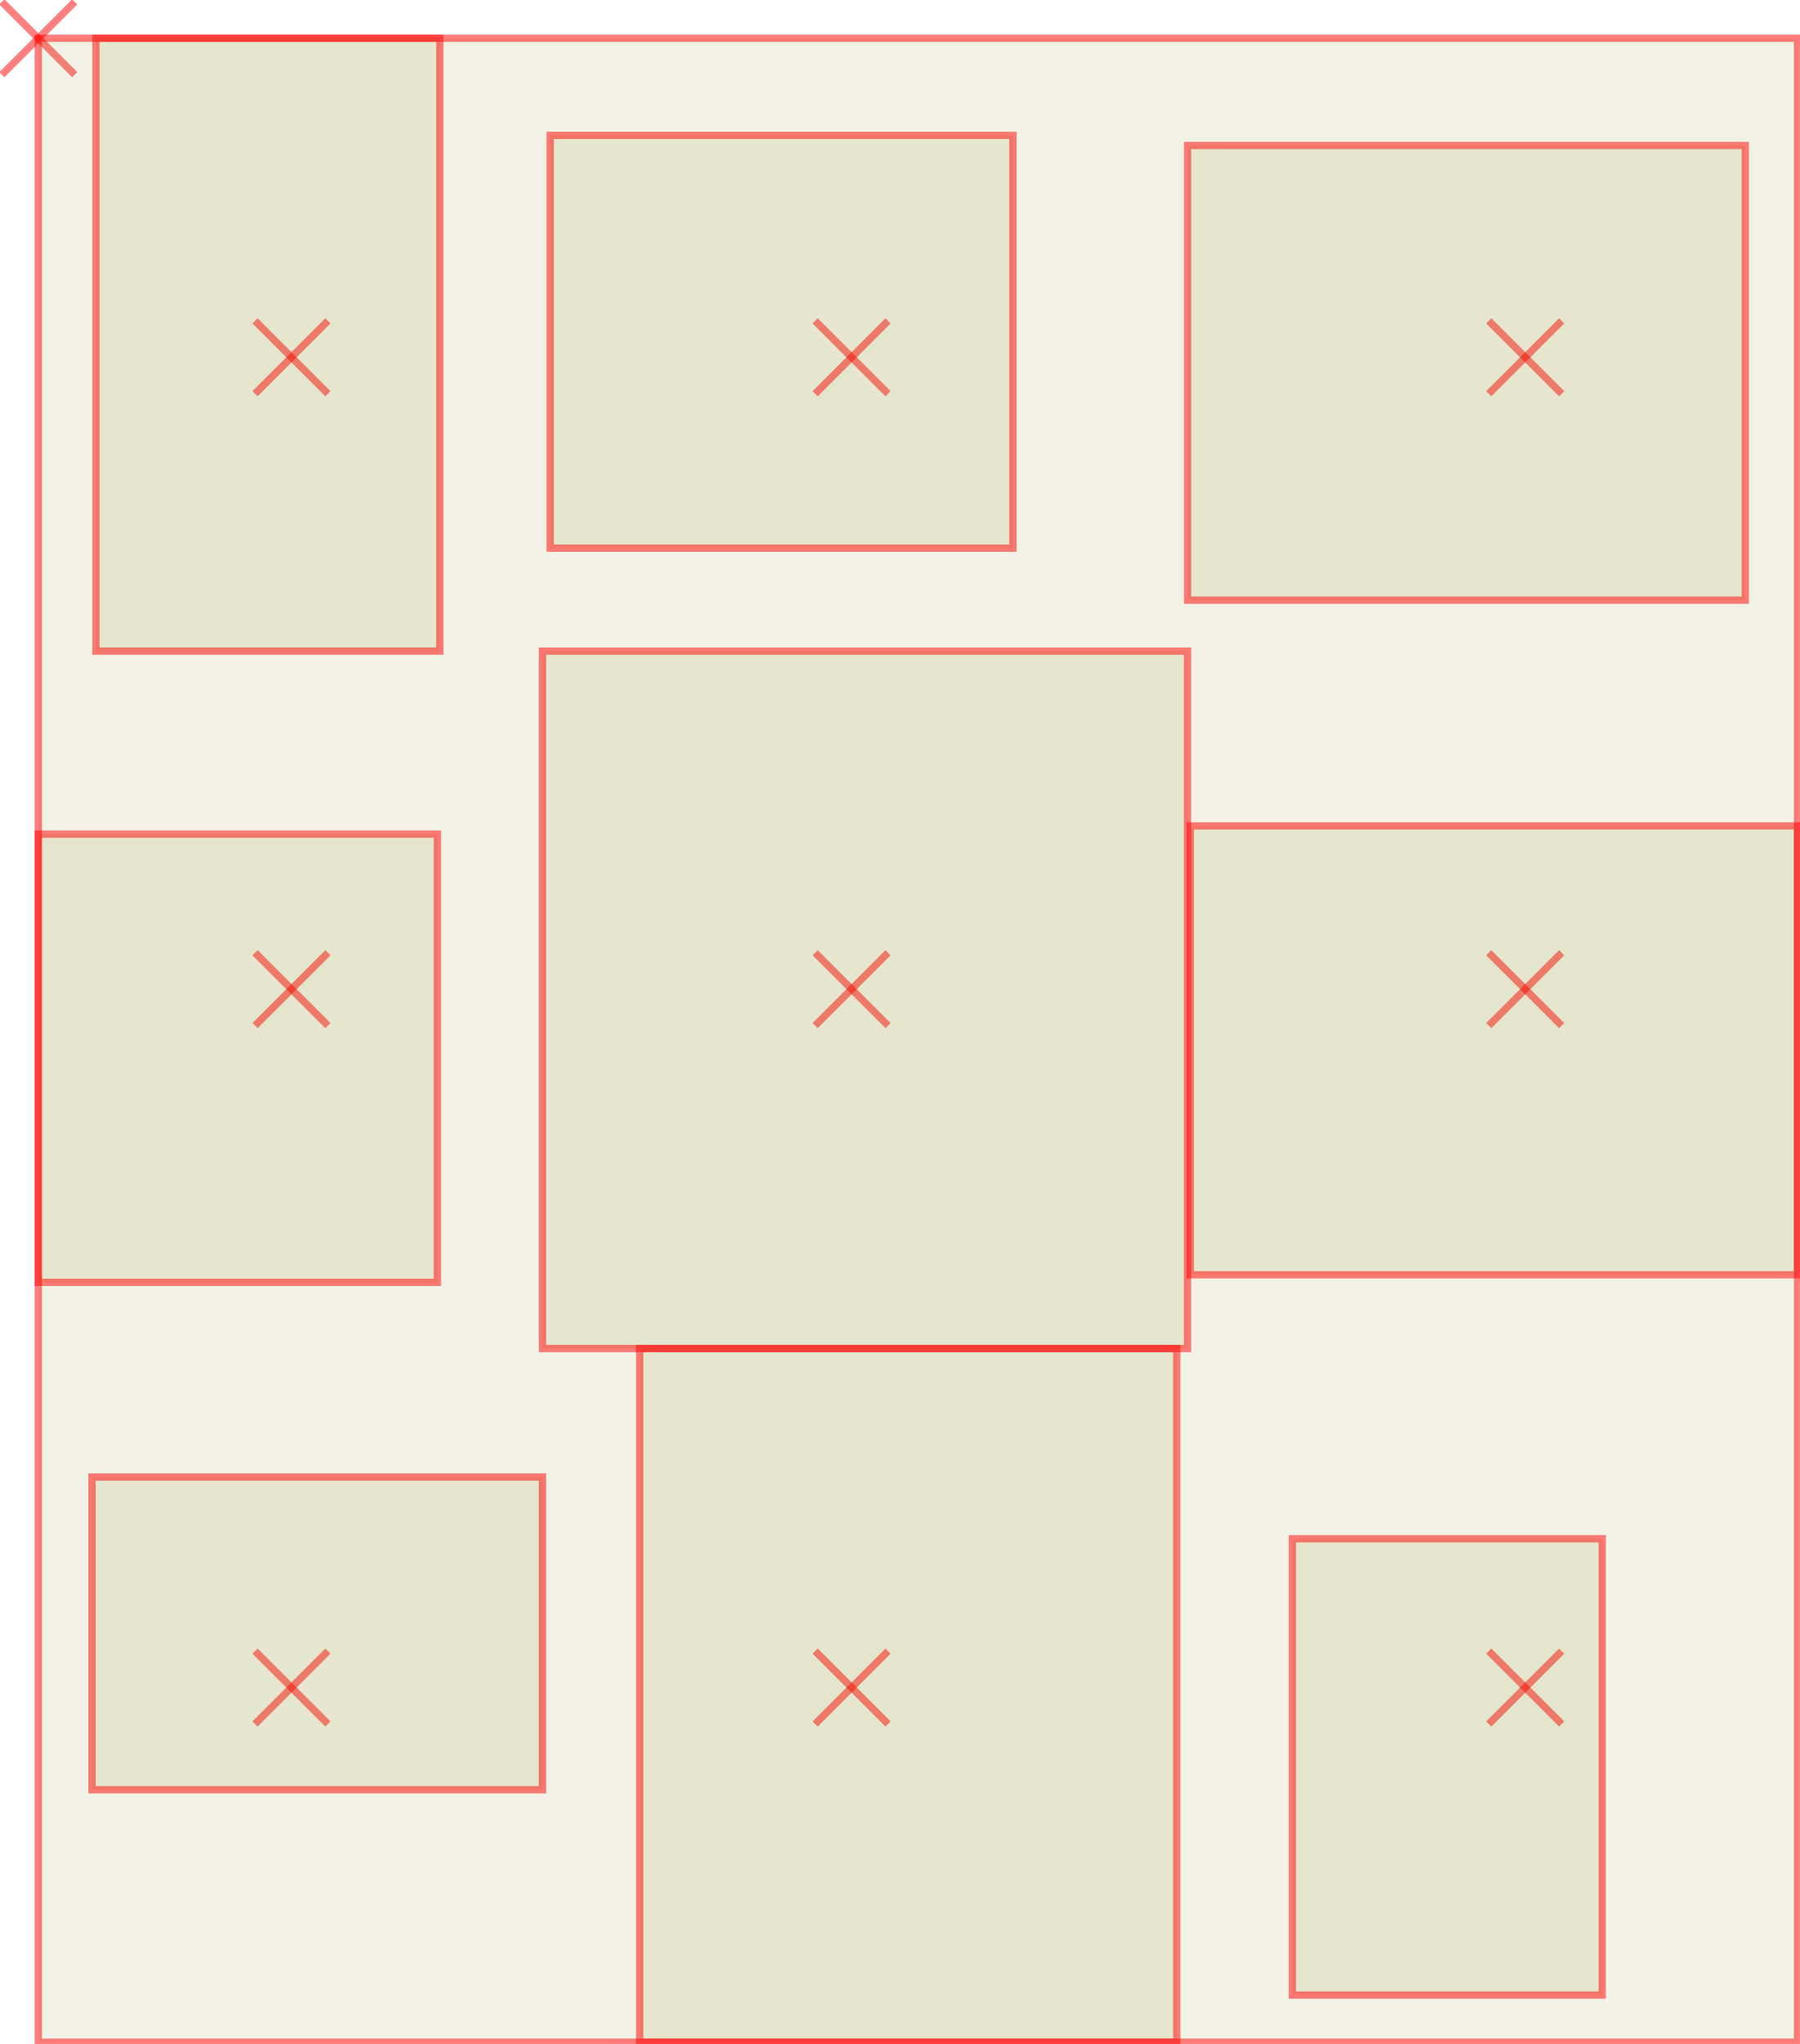
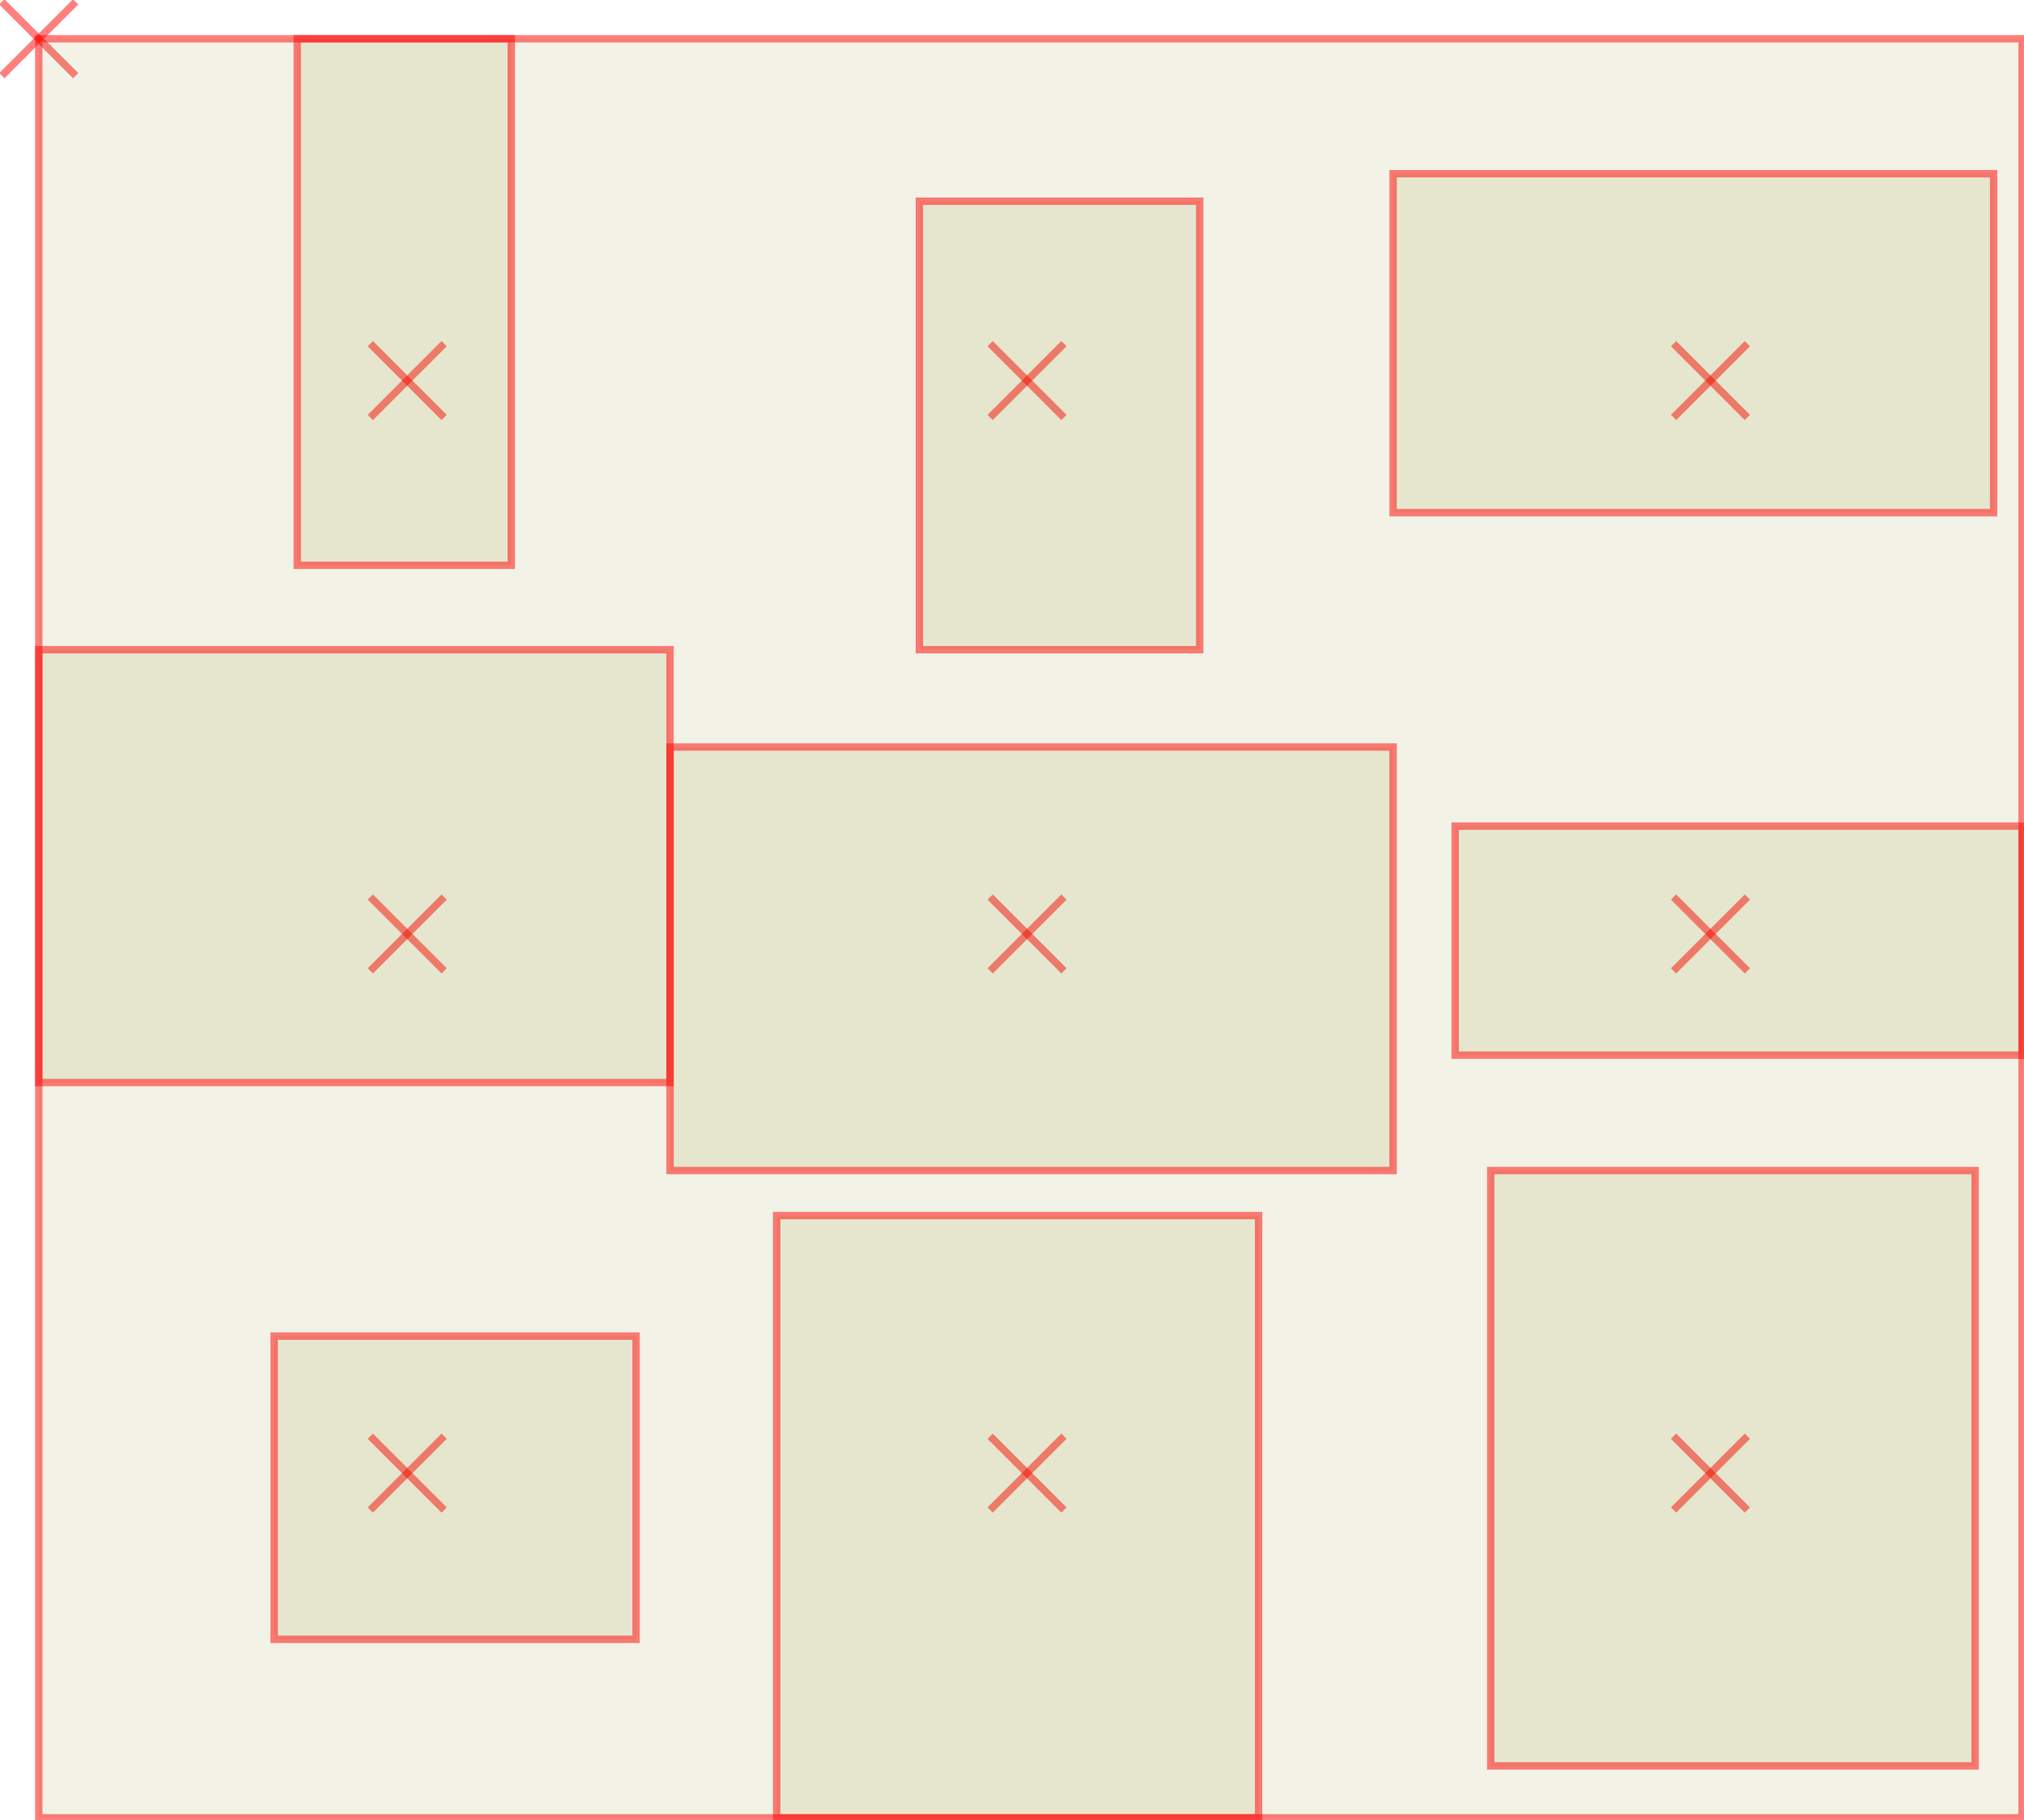
- <svg xmlns="http://www.w3.org/2000/svg" width="279.892pt" height="318.026pt" viewBox="0 0 279.892 318.026" version="1.1">
+ <svg xmlns="http://www.w3.org/2000/svg" width="310.886pt" height="279.503pt" viewBox="0 0 310.886 279.503" version="1.1">
  <g id="surface61">
    <path style="fill:none;stroke-width:0.567;stroke-linecap:butt;stroke-linejoin:miter;stroke:rgb(100%,0%,0%);stroke-opacity:0.5;stroke-miterlimit:10;" d="M -2.834 2.834 L 2.834 -2.834 " transform="matrix(2,0,0,2,5.952756,5.952756)" />
    <path style="fill:none;stroke-width:0.567;stroke-linecap:butt;stroke-linejoin:miter;stroke:rgb(100%,0%,0%);stroke-opacity:0.5;stroke-miterlimit:10;" d="M 2.834 2.834 L -2.834 -2.834 " transform="matrix(2,0,0,2,5.952756,5.952756)" />
-     <path style="fill-rule:nonzero;fill:rgb(50%,50%,0%);fill-opacity:0.1;stroke-width:0.567;stroke-linecap:butt;stroke-linejoin:miter;stroke:rgb(100%,0%,0%);stroke-opacity:0.5;stroke-miterlimit:10;" d="M 0 155.895 L 136.828 155.895 L 136.828 0 L 0 0 Z M 0 155.895 " transform="matrix(2,0,0,2,5.952756,5.952756)" />
-     <path style="fill:none;stroke-width:0.567;stroke-linecap:butt;stroke-linejoin:miter;stroke:rgb(100%,0%,0%);stroke-opacity:0.5;stroke-miterlimit:10;" d="M 16.858 27.653 L 22.528 21.985 " transform="matrix(2,0,0,2,5.952756,5.952756)" />
-     <path style="fill:none;stroke-width:0.567;stroke-linecap:butt;stroke-linejoin:miter;stroke:rgb(100%,0%,0%);stroke-opacity:0.5;stroke-miterlimit:10;" d="M 22.528 27.653 L 16.858 21.985 " transform="matrix(2,0,0,2,5.952756,5.952756)" />
-     <path style="fill-rule:nonzero;fill:rgb(50%,50%,0%);fill-opacity:0.1;stroke-width:0.567;stroke-linecap:butt;stroke-linejoin:miter;stroke:rgb(100%,0%,0%);stroke-opacity:0.5;stroke-miterlimit:10;" d="M 4.485 47.676 L 31.233 47.676 L 31.233 0 L 4.485 0 Z M 4.485 47.676 " transform="matrix(2,0,0,2,5.952756,5.952756)" />
-     <path style="fill:none;stroke-width:0.567;stroke-linecap:butt;stroke-linejoin:miter;stroke:rgb(100%,0%,0%);stroke-opacity:0.5;stroke-miterlimit:10;" d="M 60.422 27.653 L 66.092 21.985 " transform="matrix(2,0,0,2,5.952756,5.952756)" />
-     <path style="fill:none;stroke-width:0.567;stroke-linecap:butt;stroke-linejoin:miter;stroke:rgb(100%,0%,0%);stroke-opacity:0.5;stroke-miterlimit:10;" d="M 66.092 27.653 L 60.422 21.985 " transform="matrix(2,0,0,2,5.952756,5.952756)" />
-     <path style="fill-rule:nonzero;fill:rgb(50%,50%,0%);fill-opacity:0.1;stroke-width:0.567;stroke-linecap:butt;stroke-linejoin:miter;stroke:rgb(100%,0%,0%);stroke-opacity:0.5;stroke-miterlimit:10;" d="M 39.815 39.67 L 75.805 39.67 L 75.805 7.555 L 39.815 7.555 Z M 39.815 39.67 " transform="matrix(2,0,0,2,5.952756,5.952756)" />
-     <path style="fill:none;stroke-width:0.567;stroke-linecap:butt;stroke-linejoin:miter;stroke:rgb(100%,0%,0%);stroke-opacity:0.5;stroke-miterlimit:10;" d="M 112.813 27.653 L 118.483 21.985 " transform="matrix(2,0,0,2,5.952756,5.952756)" />
-     <path style="fill:none;stroke-width:0.567;stroke-linecap:butt;stroke-linejoin:miter;stroke:rgb(100%,0%,0%);stroke-opacity:0.5;stroke-miterlimit:10;" d="M 118.483 27.653 L 112.813 21.985 " transform="matrix(2,0,0,2,5.952756,5.952756)" />
-     <path style="fill-rule:nonzero;fill:rgb(50%,50%,0%);fill-opacity:0.1;stroke-width:0.567;stroke-linecap:butt;stroke-linejoin:miter;stroke:rgb(100%,0%,0%);stroke-opacity:0.5;stroke-miterlimit:10;" d="M 89.385 43.717 L 132.762 43.717 L 132.762 8.342 L 89.385 8.342 Z M 89.385 43.717 " transform="matrix(2,0,0,2,5.952756,5.952756)" />
-     <path style="fill:none;stroke-width:0.567;stroke-linecap:butt;stroke-linejoin:miter;stroke:rgb(100%,0%,0%);stroke-opacity:0.5;stroke-miterlimit:10;" d="M 16.858 76.811 L 22.528 71.141 " transform="matrix(2,0,0,2,5.952756,5.952756)" />
-     <path style="fill:none;stroke-width:0.567;stroke-linecap:butt;stroke-linejoin:miter;stroke:rgb(100%,0%,0%);stroke-opacity:0.5;stroke-miterlimit:10;" d="M 22.528 76.811 L 16.858 71.141 " transform="matrix(2,0,0,2,5.952756,5.952756)" />
-     <path style="fill-rule:nonzero;fill:rgb(50%,50%,0%);fill-opacity:0.1;stroke-width:0.567;stroke-linecap:butt;stroke-linejoin:miter;stroke:rgb(100%,0%,0%);stroke-opacity:0.5;stroke-miterlimit:10;" d="M 0 96.785 L 31.043 96.785 L 31.043 61.914 L 0 61.914 Z M 0 96.785 " transform="matrix(2,0,0,2,5.952756,5.952756)" />
-     <path style="fill:none;stroke-width:0.567;stroke-linecap:butt;stroke-linejoin:miter;stroke:rgb(100%,0%,0%);stroke-opacity:0.5;stroke-miterlimit:10;" d="M 60.422 76.811 L 66.092 71.141 " transform="matrix(2,0,0,2,5.952756,5.952756)" />
-     <path style="fill:none;stroke-width:0.567;stroke-linecap:butt;stroke-linejoin:miter;stroke:rgb(100%,0%,0%);stroke-opacity:0.5;stroke-miterlimit:10;" d="M 66.092 76.811 L 60.422 71.141 " transform="matrix(2,0,0,2,5.952756,5.952756)" />
-     <path style="fill-rule:nonzero;fill:rgb(50%,50%,0%);fill-opacity:0.1;stroke-width:0.567;stroke-linecap:butt;stroke-linejoin:miter;stroke:rgb(100%,0%,0%);stroke-opacity:0.5;stroke-miterlimit:10;" d="M 39.215 101.932 L 89.385 101.932 L 89.385 47.676 L 39.215 47.676 Z M 39.215 101.932 " transform="matrix(2,0,0,2,5.952756,5.952756)" />
-     <path style="fill:none;stroke-width:0.567;stroke-linecap:butt;stroke-linejoin:miter;stroke:rgb(100%,0%,0%);stroke-opacity:0.5;stroke-miterlimit:10;" d="M 112.813 76.811 L 118.483 71.141 " transform="matrix(2,0,0,2,5.952756,5.952756)" />
-     <path style="fill:none;stroke-width:0.567;stroke-linecap:butt;stroke-linejoin:miter;stroke:rgb(100%,0%,0%);stroke-opacity:0.5;stroke-miterlimit:10;" d="M 118.483 76.811 L 112.813 71.141 " transform="matrix(2,0,0,2,5.952756,5.952756)" />
-     <path style="fill-rule:nonzero;fill:rgb(50%,50%,0%);fill-opacity:0.1;stroke-width:0.567;stroke-linecap:butt;stroke-linejoin:miter;stroke:rgb(100%,0%,0%);stroke-opacity:0.5;stroke-miterlimit:10;" d="M 89.596 96.195 L 136.828 96.195 L 136.828 61.274 L 89.596 61.274 Z M 89.596 96.195 " transform="matrix(2,0,0,2,5.952756,5.952756)" />
-     <path style="fill:none;stroke-width:0.567;stroke-linecap:butt;stroke-linejoin:miter;stroke:rgb(100%,0%,0%);stroke-opacity:0.5;stroke-miterlimit:10;" d="M 16.858 131.141 L 22.528 125.471 " transform="matrix(2,0,0,2,5.952756,5.952756)" />
-     <path style="fill:none;stroke-width:0.567;stroke-linecap:butt;stroke-linejoin:miter;stroke:rgb(100%,0%,0%);stroke-opacity:0.5;stroke-miterlimit:10;" d="M 22.528 131.141 L 16.858 125.471 " transform="matrix(2,0,0,2,5.952756,5.952756)" />
-     <path style="fill-rule:nonzero;fill:rgb(50%,50%,0%);fill-opacity:0.1;stroke-width:0.567;stroke-linecap:butt;stroke-linejoin:miter;stroke:rgb(100%,0%,0%);stroke-opacity:0.5;stroke-miterlimit:10;" d="M 4.178 136.258 L 39.215 136.258 L 39.215 111.93 L 4.178 111.93 Z M 4.178 136.258 " transform="matrix(2,0,0,2,5.952756,5.952756)" />
-     <path style="fill:none;stroke-width:0.567;stroke-linecap:butt;stroke-linejoin:miter;stroke:rgb(100%,0%,0%);stroke-opacity:0.5;stroke-miterlimit:10;" d="M 60.422 131.141 L 66.092 125.471 " transform="matrix(2,0,0,2,5.952756,5.952756)" />
-     <path style="fill:none;stroke-width:0.567;stroke-linecap:butt;stroke-linejoin:miter;stroke:rgb(100%,0%,0%);stroke-opacity:0.5;stroke-miterlimit:10;" d="M 66.092 131.141 L 60.422 125.471 " transform="matrix(2,0,0,2,5.952756,5.952756)" />
-     <path style="fill-rule:nonzero;fill:rgb(50%,50%,0%);fill-opacity:0.1;stroke-width:0.567;stroke-linecap:butt;stroke-linejoin:miter;stroke:rgb(100%,0%,0%);stroke-opacity:0.5;stroke-miterlimit:10;" d="M 46.772 155.895 L 88.549 155.895 L 88.549 101.932 L 46.772 101.932 Z M 46.772 155.895 " transform="matrix(2,0,0,2,5.952756,5.952756)" />
-     <path style="fill:none;stroke-width:0.567;stroke-linecap:butt;stroke-linejoin:miter;stroke:rgb(100%,0%,0%);stroke-opacity:0.5;stroke-miterlimit:10;" d="M 112.813 131.141 L 118.483 125.471 " transform="matrix(2,0,0,2,5.952756,5.952756)" />
-     <path style="fill:none;stroke-width:0.567;stroke-linecap:butt;stroke-linejoin:miter;stroke:rgb(100%,0%,0%);stroke-opacity:0.5;stroke-miterlimit:10;" d="M 118.483 131.141 L 112.813 125.471 " transform="matrix(2,0,0,2,5.952756,5.952756)" />
-     <path style="fill-rule:nonzero;fill:rgb(50%,50%,0%);fill-opacity:0.1;stroke-width:0.567;stroke-linecap:butt;stroke-linejoin:miter;stroke:rgb(100%,0%,0%);stroke-opacity:0.5;stroke-miterlimit:10;" d="M 97.535 152.231 L 121.635 152.231 L 121.635 116.729 L 97.535 116.729 Z M 97.535 152.231 " transform="matrix(2,0,0,2,5.952756,5.952756)" />
+     <path style="fill-rule:nonzero;fill:rgb(50%,50%,0%);fill-opacity:0.1;stroke-width:0.567;stroke-linecap:butt;stroke-linejoin:miter;stroke:rgb(100%,0%,0%);stroke-opacity:0.5;stroke-miterlimit:10;" d="M 0 136.633 L 152.324 136.633 L 152.324 0 L 0 0 Z M 0 136.633 " transform="matrix(2,0,0,2,5.952756,5.952756)" />
+     <path style="fill:none;stroke-width:0.567;stroke-linecap:butt;stroke-linejoin:miter;stroke:rgb(100%,0%,0%);stroke-opacity:0.5;stroke-miterlimit:10;" d="M 25.463 29.086 L 31.133 23.416 " transform="matrix(2,0,0,2,5.952756,5.952756)" />
+     <path style="fill:none;stroke-width:0.567;stroke-linecap:butt;stroke-linejoin:miter;stroke:rgb(100%,0%,0%);stroke-opacity:0.5;stroke-miterlimit:10;" d="M 31.133 29.086 L 25.463 23.416 " transform="matrix(2,0,0,2,5.952756,5.952756)" />
+     <path style="fill-rule:nonzero;fill:rgb(50%,50%,0%);fill-opacity:0.1;stroke-width:0.567;stroke-linecap:butt;stroke-linejoin:miter;stroke:rgb(100%,0%,0%);stroke-opacity:0.5;stroke-miterlimit:10;" d="M 19.85 40.44 L 36.289 40.44 L 36.289 0 L 19.85 0 Z M 19.85 40.44 " transform="matrix(2,0,0,2,5.952756,5.952756)" />
+     <path style="fill:none;stroke-width:0.567;stroke-linecap:butt;stroke-linejoin:miter;stroke:rgb(100%,0%,0%);stroke-opacity:0.5;stroke-miterlimit:10;" d="M 73.067 29.086 L 78.735 23.416 " transform="matrix(2,0,0,2,5.952756,5.952756)" />
+     <path style="fill:none;stroke-width:0.567;stroke-linecap:butt;stroke-linejoin:miter;stroke:rgb(100%,0%,0%);stroke-opacity:0.5;stroke-miterlimit:10;" d="M 78.735 29.086 L 73.067 23.416 " transform="matrix(2,0,0,2,5.952756,5.952756)" />
+     <path style="fill-rule:nonzero;fill:rgb(50%,50%,0%);fill-opacity:0.1;stroke-width:0.567;stroke-linecap:butt;stroke-linejoin:miter;stroke:rgb(100%,0%,0%);stroke-opacity:0.5;stroke-miterlimit:10;" d="M 67.631 46.92 L 89.162 46.92 L 89.162 12.479 L 67.631 12.479 Z M 67.631 46.92 " transform="matrix(2,0,0,2,5.952756,5.952756)" />
+     <path style="fill:none;stroke-width:0.567;stroke-linecap:butt;stroke-linejoin:miter;stroke:rgb(100%,0%,0%);stroke-opacity:0.5;stroke-miterlimit:10;" d="M 125.553 29.086 L 131.223 23.416 " transform="matrix(2,0,0,2,5.952756,5.952756)" />
+     <path style="fill:none;stroke-width:0.567;stroke-linecap:butt;stroke-linejoin:miter;stroke:rgb(100%,0%,0%);stroke-opacity:0.5;stroke-miterlimit:10;" d="M 131.223 29.086 L 125.553 23.416 " transform="matrix(2,0,0,2,5.952756,5.952756)" />
+     <path style="fill-rule:nonzero;fill:rgb(50%,50%,0%);fill-opacity:0.1;stroke-width:0.567;stroke-linecap:butt;stroke-linejoin:miter;stroke:rgb(100%,0%,0%);stroke-opacity:0.5;stroke-miterlimit:10;" d="M 104.014 36.395 L 150.133 36.395 L 150.133 10.363 L 104.014 10.363 Z M 104.014 36.395 " transform="matrix(2,0,0,2,5.952756,5.952756)" />
+     <path style="fill:none;stroke-width:0.567;stroke-linecap:butt;stroke-linejoin:miter;stroke:rgb(100%,0%,0%);stroke-opacity:0.5;stroke-miterlimit:10;" d="M 25.463 71.586 L 31.133 65.916 " transform="matrix(2,0,0,2,5.952756,5.952756)" />
+     <path style="fill:none;stroke-width:0.567;stroke-linecap:butt;stroke-linejoin:miter;stroke:rgb(100%,0%,0%);stroke-opacity:0.5;stroke-miterlimit:10;" d="M 31.133 71.586 L 25.463 65.916 " transform="matrix(2,0,0,2,5.952756,5.952756)" />
+     <path style="fill-rule:nonzero;fill:rgb(50%,50%,0%);fill-opacity:0.1;stroke-width:0.567;stroke-linecap:butt;stroke-linejoin:miter;stroke:rgb(100%,0%,0%);stroke-opacity:0.5;stroke-miterlimit:10;" d="M 0 80.162 L 48.483 80.162 L 48.483 46.92 L 0 46.92 Z M 0 80.162 " transform="matrix(2,0,0,2,5.952756,5.952756)" />
+     <path style="fill:none;stroke-width:0.567;stroke-linecap:butt;stroke-linejoin:miter;stroke:rgb(100%,0%,0%);stroke-opacity:0.5;stroke-miterlimit:10;" d="M 73.067 71.586 L 78.735 65.916 " transform="matrix(2,0,0,2,5.952756,5.952756)" />
+     <path style="fill:none;stroke-width:0.567;stroke-linecap:butt;stroke-linejoin:miter;stroke:rgb(100%,0%,0%);stroke-opacity:0.5;stroke-miterlimit:10;" d="M 78.735 71.586 L 73.067 65.916 " transform="matrix(2,0,0,2,5.952756,5.952756)" />
+     <path style="fill-rule:nonzero;fill:rgb(50%,50%,0%);fill-opacity:0.1;stroke-width:0.567;stroke-linecap:butt;stroke-linejoin:miter;stroke:rgb(100%,0%,0%);stroke-opacity:0.5;stroke-miterlimit:10;" d="M 48.483 86.92 L 104.014 86.92 L 104.014 54.395 L 48.483 54.395 Z M 48.483 86.92 " transform="matrix(2,0,0,2,5.952756,5.952756)" />
+     <path style="fill:none;stroke-width:0.567;stroke-linecap:butt;stroke-linejoin:miter;stroke:rgb(100%,0%,0%);stroke-opacity:0.5;stroke-miterlimit:10;" d="M 125.553 71.586 L 131.223 65.916 " transform="matrix(2,0,0,2,5.952756,5.952756)" />
+     <path style="fill:none;stroke-width:0.567;stroke-linecap:butt;stroke-linejoin:miter;stroke:rgb(100%,0%,0%);stroke-opacity:0.5;stroke-miterlimit:10;" d="M 131.223 71.586 L 125.553 65.916 " transform="matrix(2,0,0,2,5.952756,5.952756)" />
+     <path style="fill-rule:nonzero;fill:rgb(50%,50%,0%);fill-opacity:0.1;stroke-width:0.567;stroke-linecap:butt;stroke-linejoin:miter;stroke:rgb(100%,0%,0%);stroke-opacity:0.5;stroke-miterlimit:10;" d="M 108.779 78.059 L 152.324 78.059 L 152.324 60.467 L 108.779 60.467 Z M 108.779 78.059 " transform="matrix(2,0,0,2,5.952756,5.952756)" />
+     <path style="fill:none;stroke-width:0.567;stroke-linecap:butt;stroke-linejoin:miter;stroke:rgb(100%,0%,0%);stroke-opacity:0.5;stroke-miterlimit:10;" d="M 25.463 112.992 L 31.133 107.324 " transform="matrix(2,0,0,2,5.952756,5.952756)" />
+     <path style="fill:none;stroke-width:0.567;stroke-linecap:butt;stroke-linejoin:miter;stroke:rgb(100%,0%,0%);stroke-opacity:0.5;stroke-miterlimit:10;" d="M 31.133 112.992 L 25.463 107.324 " transform="matrix(2,0,0,2,5.952756,5.952756)" />
+     <path style="fill-rule:nonzero;fill:rgb(50%,50%,0%);fill-opacity:0.1;stroke-width:0.567;stroke-linecap:butt;stroke-linejoin:miter;stroke:rgb(100%,0%,0%);stroke-opacity:0.5;stroke-miterlimit:10;" d="M 18.078 122.922 L 45.875 122.922 L 45.875 99.633 L 18.078 99.633 Z M 18.078 122.922 " transform="matrix(2,0,0,2,5.952756,5.952756)" />
+     <path style="fill:none;stroke-width:0.567;stroke-linecap:butt;stroke-linejoin:miter;stroke:rgb(100%,0%,0%);stroke-opacity:0.5;stroke-miterlimit:10;" d="M 73.067 112.992 L 78.735 107.324 " transform="matrix(2,0,0,2,5.952756,5.952756)" />
+     <path style="fill:none;stroke-width:0.567;stroke-linecap:butt;stroke-linejoin:miter;stroke:rgb(100%,0%,0%);stroke-opacity:0.5;stroke-miterlimit:10;" d="M 78.735 112.992 L 73.067 107.324 " transform="matrix(2,0,0,2,5.952756,5.952756)" />
+     <path style="fill-rule:nonzero;fill:rgb(50%,50%,0%);fill-opacity:0.1;stroke-width:0.567;stroke-linecap:butt;stroke-linejoin:miter;stroke:rgb(100%,0%,0%);stroke-opacity:0.5;stroke-miterlimit:10;" d="M 56.672 136.633 L 93.684 136.633 L 93.684 90.379 L 56.672 90.379 Z M 56.672 136.633 " transform="matrix(2,0,0,2,5.952756,5.952756)" />
+     <path style="fill:none;stroke-width:0.567;stroke-linecap:butt;stroke-linejoin:miter;stroke:rgb(100%,0%,0%);stroke-opacity:0.5;stroke-miterlimit:10;" d="M 125.553 112.992 L 131.223 107.324 " transform="matrix(2,0,0,2,5.952756,5.952756)" />
+     <path style="fill:none;stroke-width:0.567;stroke-linecap:butt;stroke-linejoin:miter;stroke:rgb(100%,0%,0%);stroke-opacity:0.5;stroke-miterlimit:10;" d="M 131.223 112.992 L 125.553 107.324 " transform="matrix(2,0,0,2,5.952756,5.952756)" />
+     <path style="fill-rule:nonzero;fill:rgb(50%,50%,0%);fill-opacity:0.1;stroke-width:0.567;stroke-linecap:butt;stroke-linejoin:miter;stroke:rgb(100%,0%,0%);stroke-opacity:0.5;stroke-miterlimit:10;" d="M 111.508 132.643 L 148.713 132.643 L 148.713 86.92 L 111.508 86.92 Z M 111.508 132.643 " transform="matrix(2,0,0,2,5.952756,5.952756)" />
  </g>
</svg>
